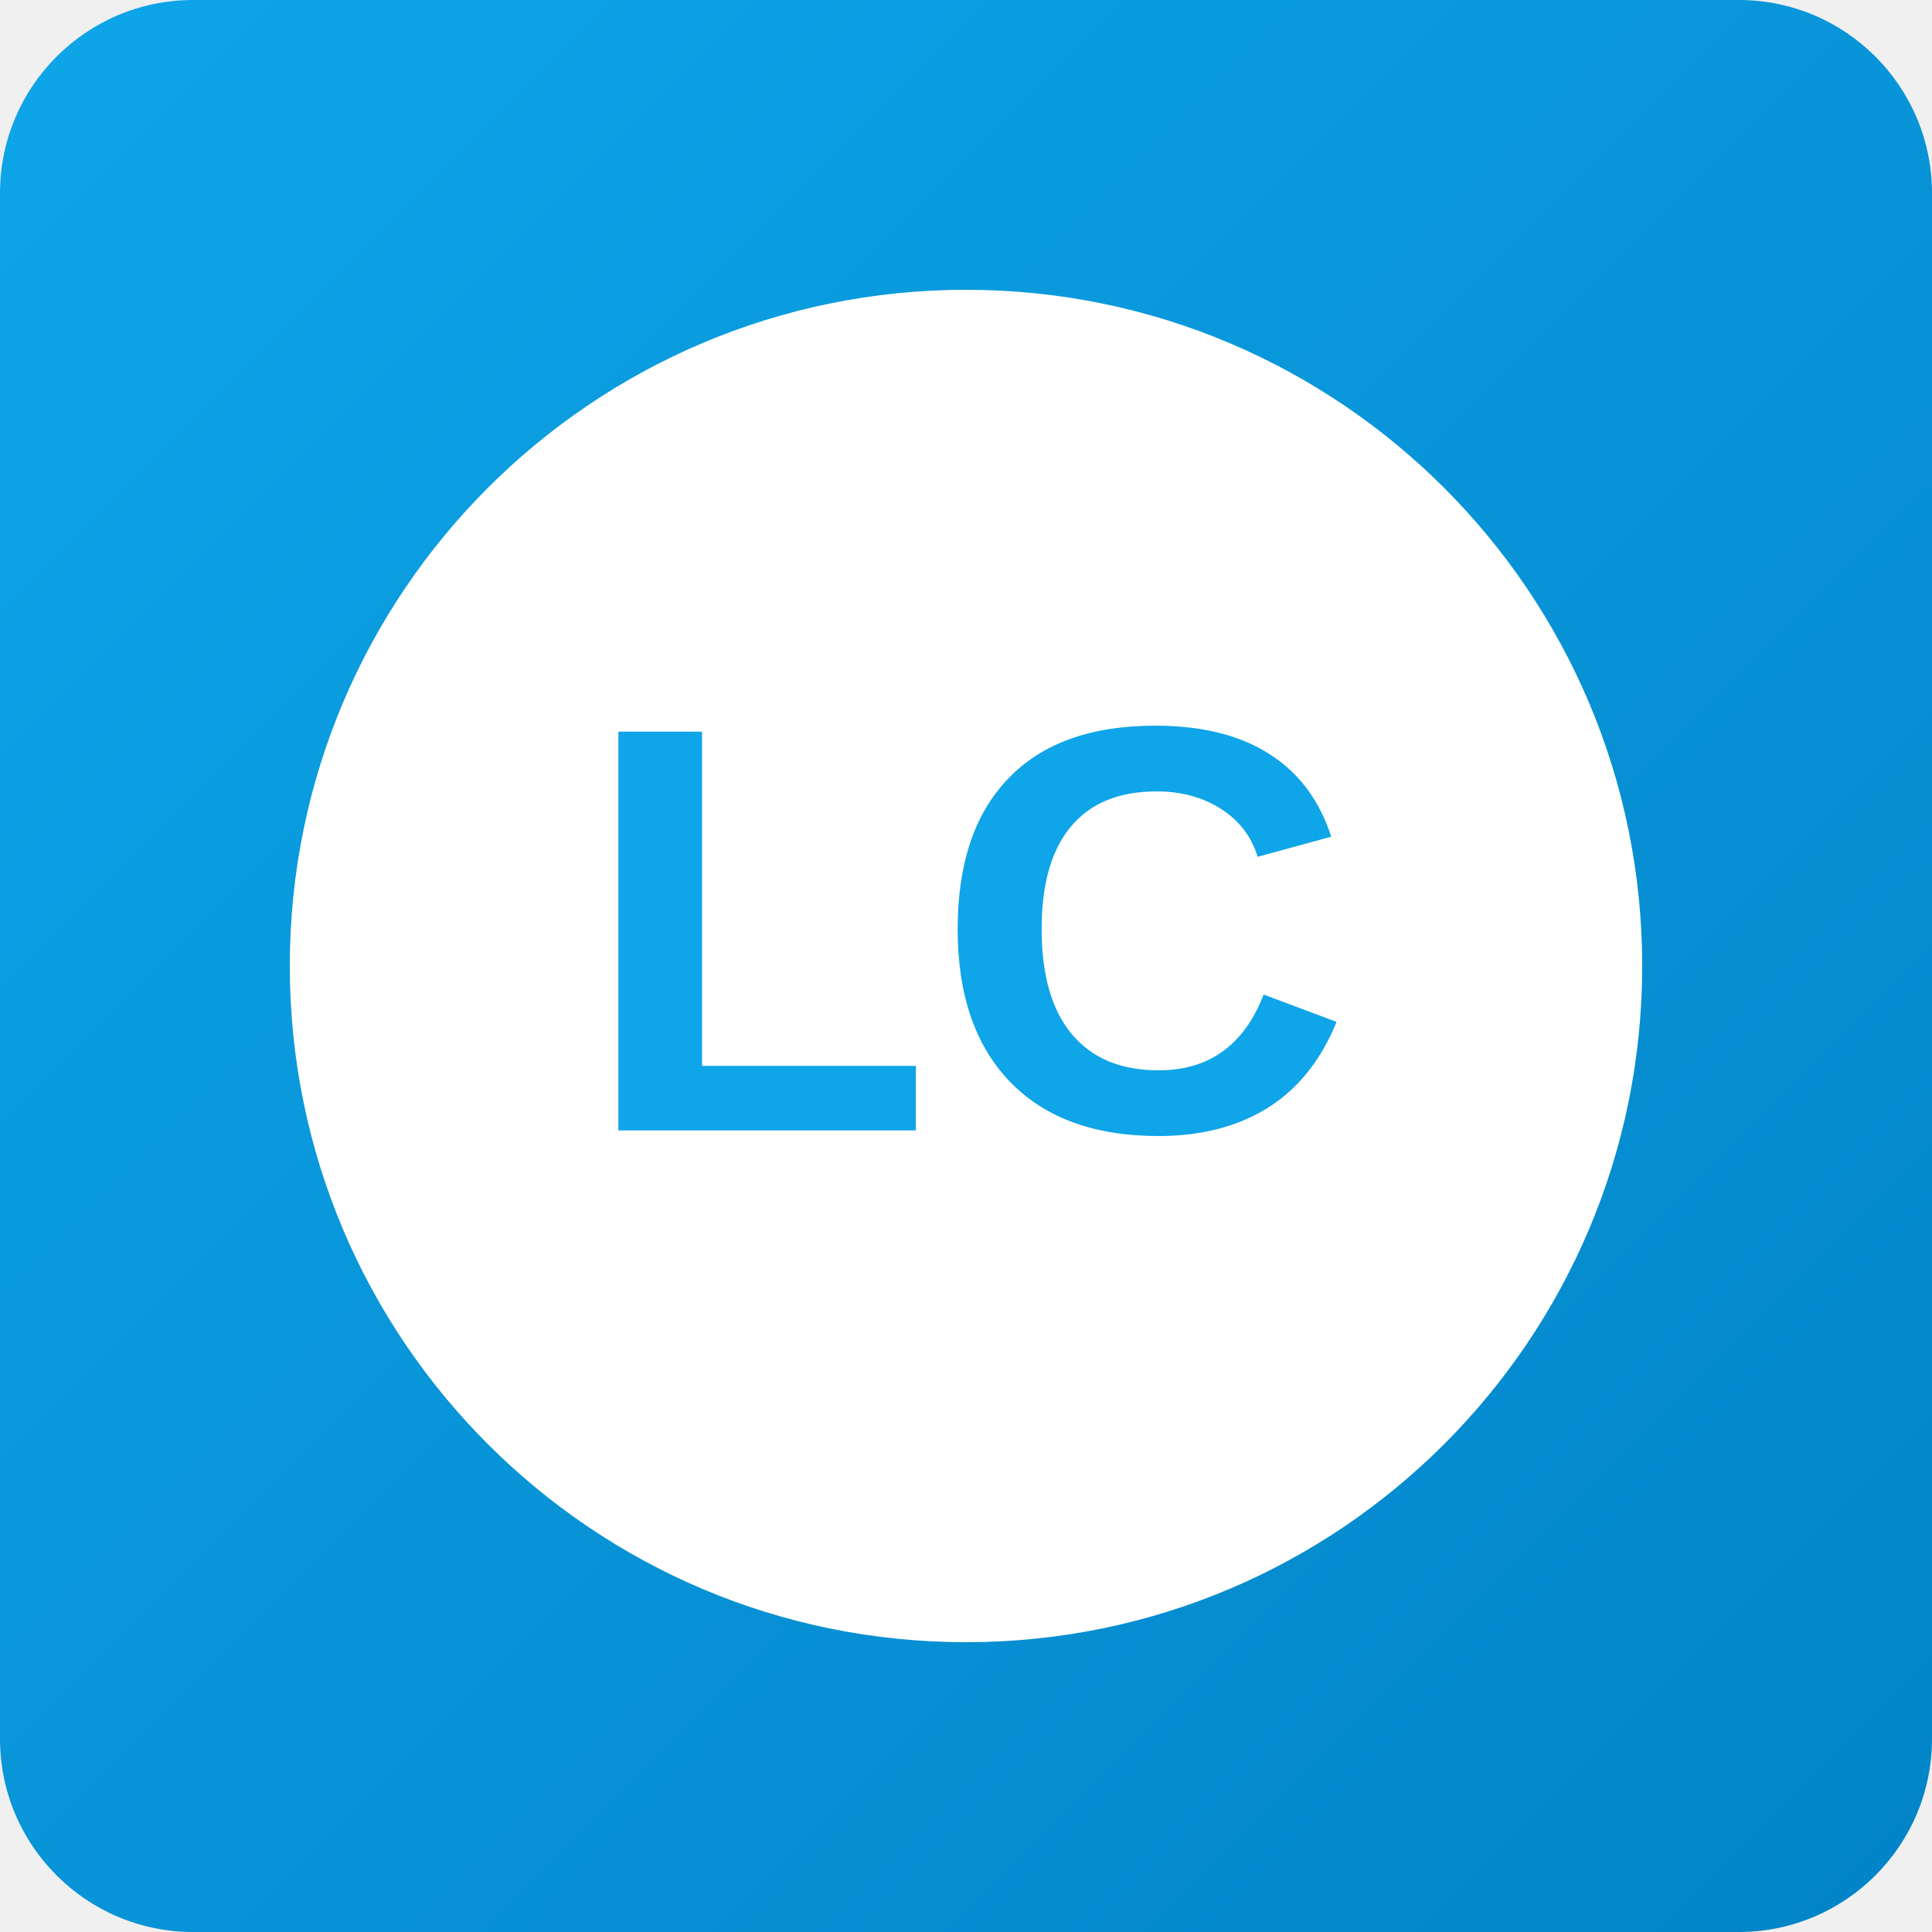
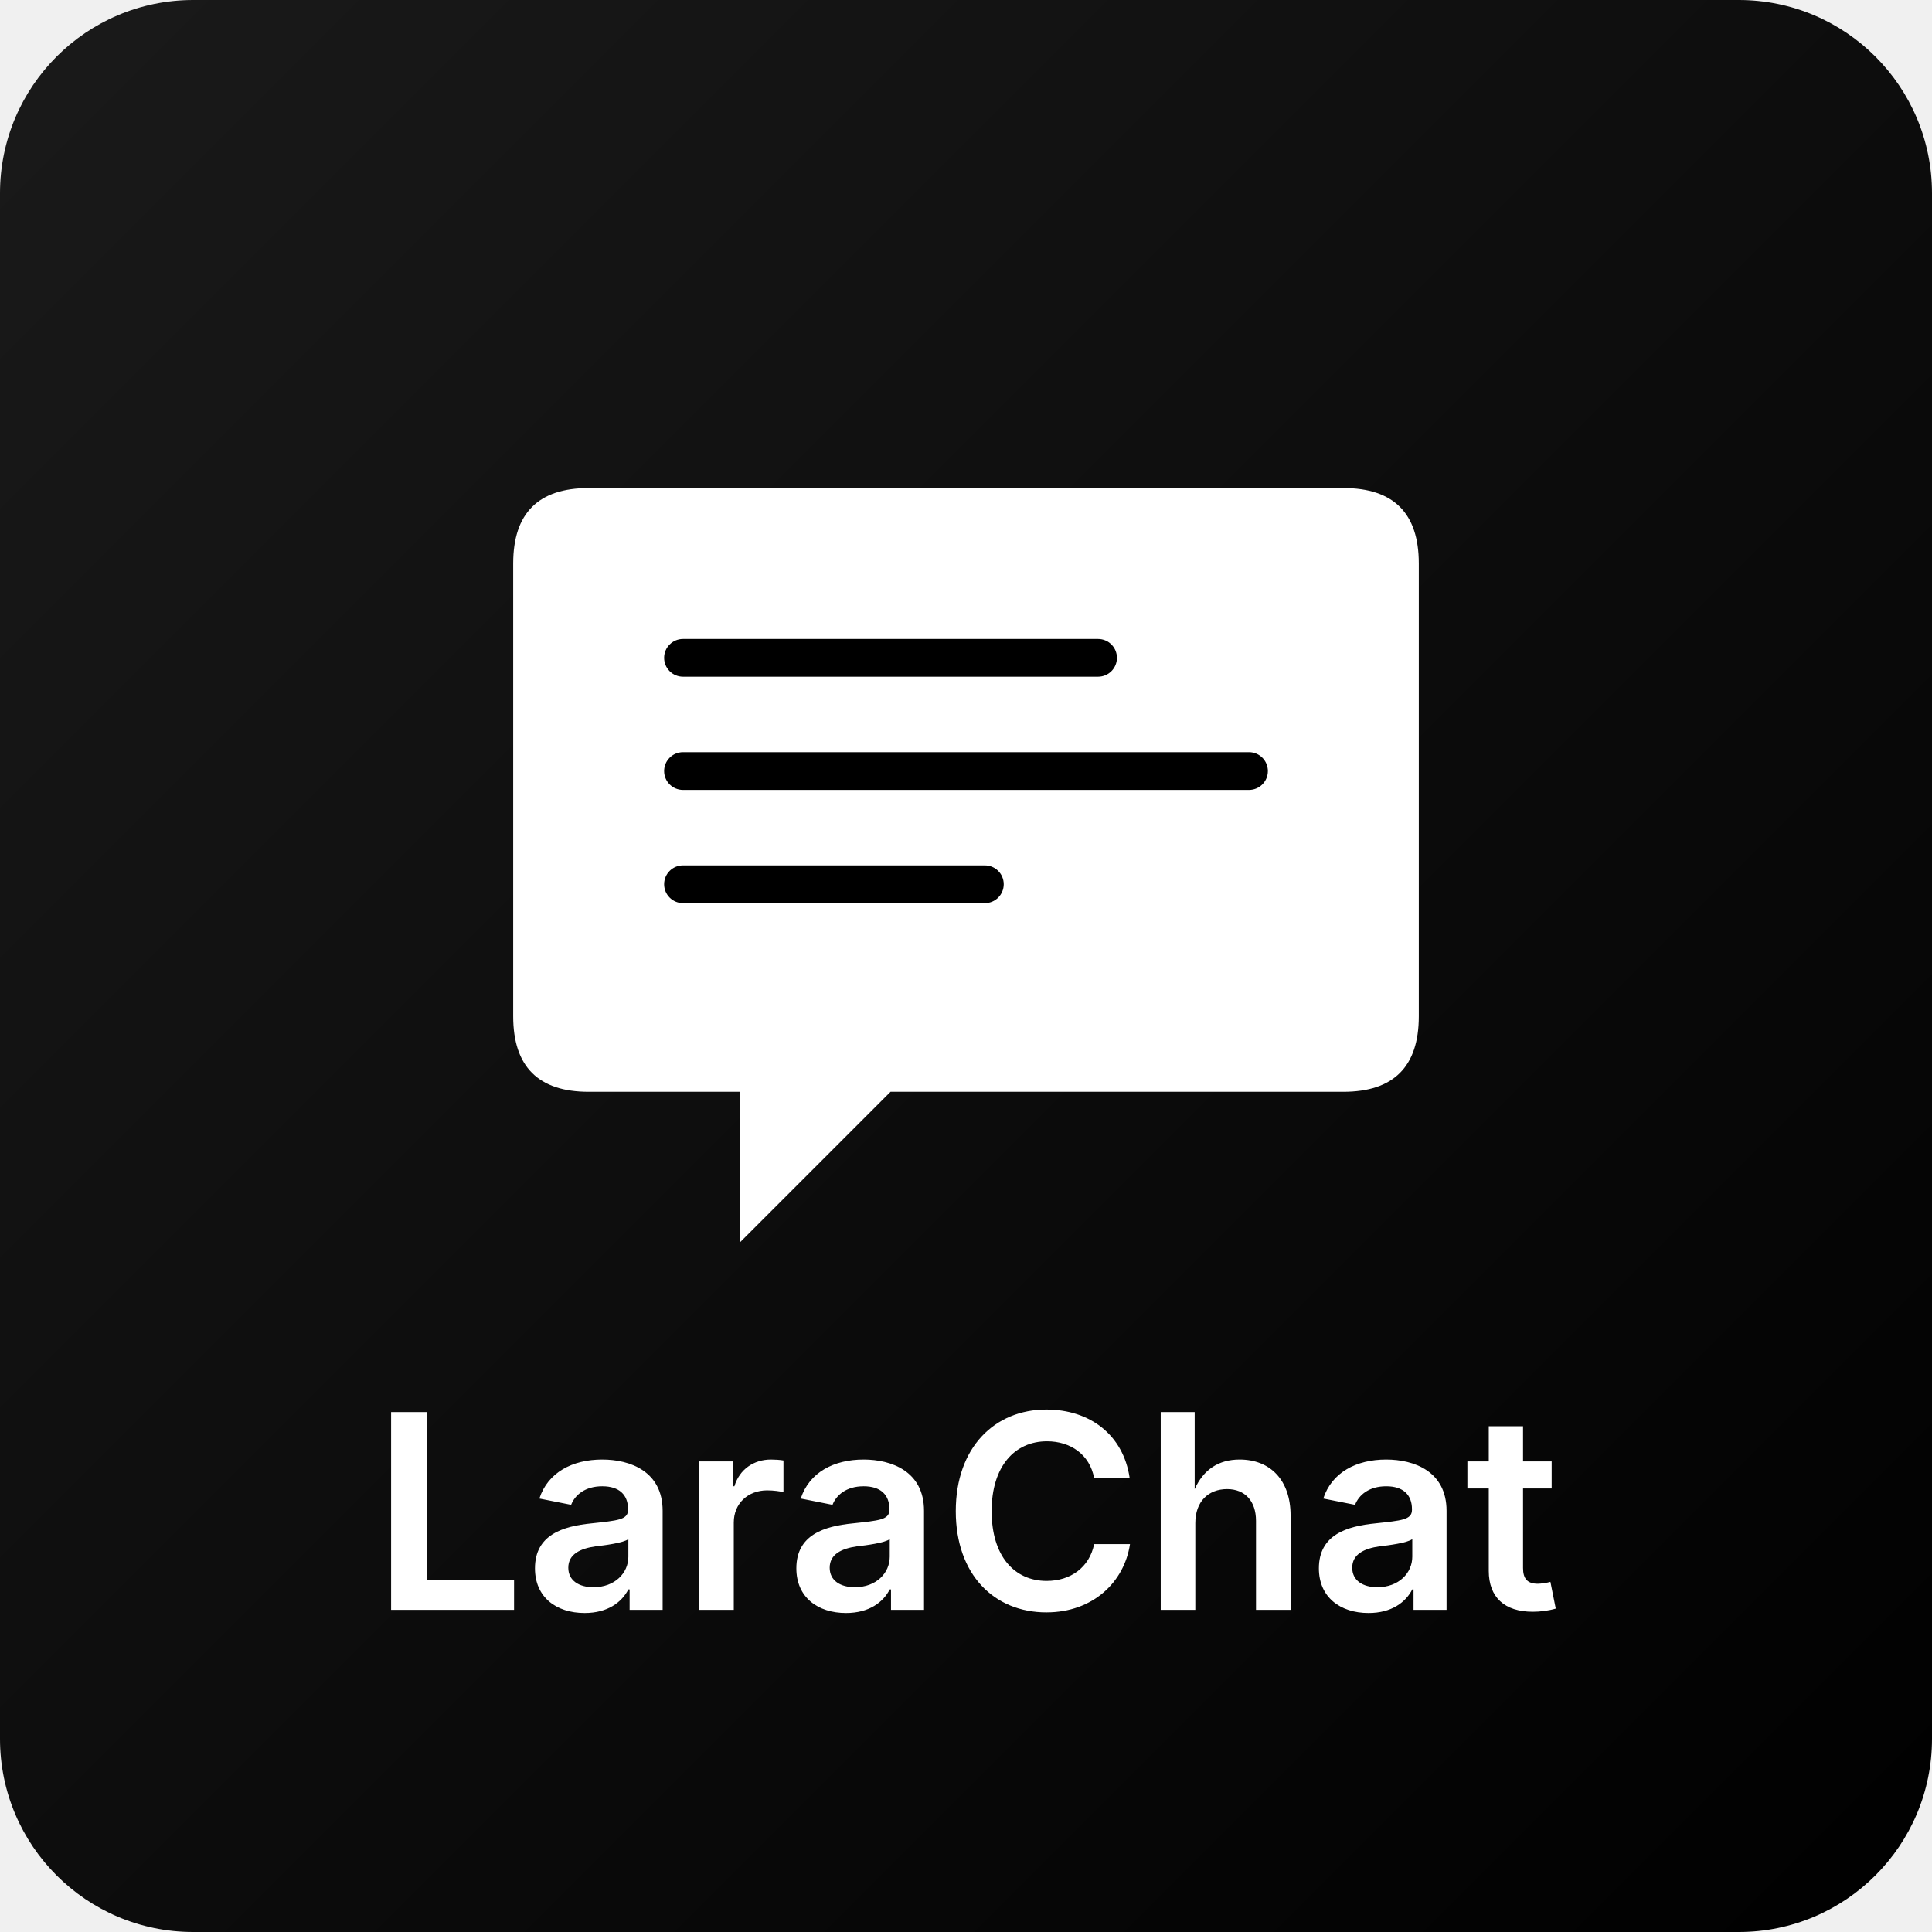
<svg xmlns="http://www.w3.org/2000/svg" width="96" height="96" viewBox="0 0 96 96">
  <defs>
    <linearGradient id="grad96" x1="0%" y1="0%" x2="100%" y2="100%">
-       <stop offset="0%" style="stop-color:#0ea5e9;stop-opacity:1" />
-       <stop offset="100%" style="stop-color:#0284c7;stop-opacity:1" />
+       <stop offset="0%" style="stop-color:#1a1a1a;stop-opacity:1" />
+       <stop offset="100%" style="stop-color:#000000;stop-opacity:1" />
    </linearGradient>
  </defs>
  <rect width="96" height="96" fill="url(#grad96)" rx="9.6" />
-   <circle cx="48" cy="48" r="33.6" fill="white" />
-   <text x="48" y="48" font-family="Arial, sans-serif" font-size="28.8" font-weight="bold" fill="#0ea5e9" text-anchor="middle" dominant-baseline="middle">LC</text>
+   <g transform="translate(48, 43) scale(0.1875)">
+     <path d="M -120 -80 Q -120 -100 -100 -100 L 100 -100 Q 120 -100 120 -80 L 120 40 Q 120 60 100 60 L -20 60 L -60 100 L -60 60 L -100 60 Q -120 60 -120 40 Z" fill="white" stroke="none" />
+     <rect x="-80" y="-60" width="120" height="10" rx="5" fill="#000000" />
+     <rect x="-80" y="-30" width="160" height="10" rx="5" fill="#000000" />
+     <rect x="-80" y="0" width="90" height="10" rx="5" fill="#000000" />
+   </g>
+   <text x="48" y="75" font-family="system-ui, -apple-system, sans-serif" font-size="13.5" font-weight="600" fill="white" text-anchor="middle" dominant-baseline="middle">LaraChat</text>
</svg>
